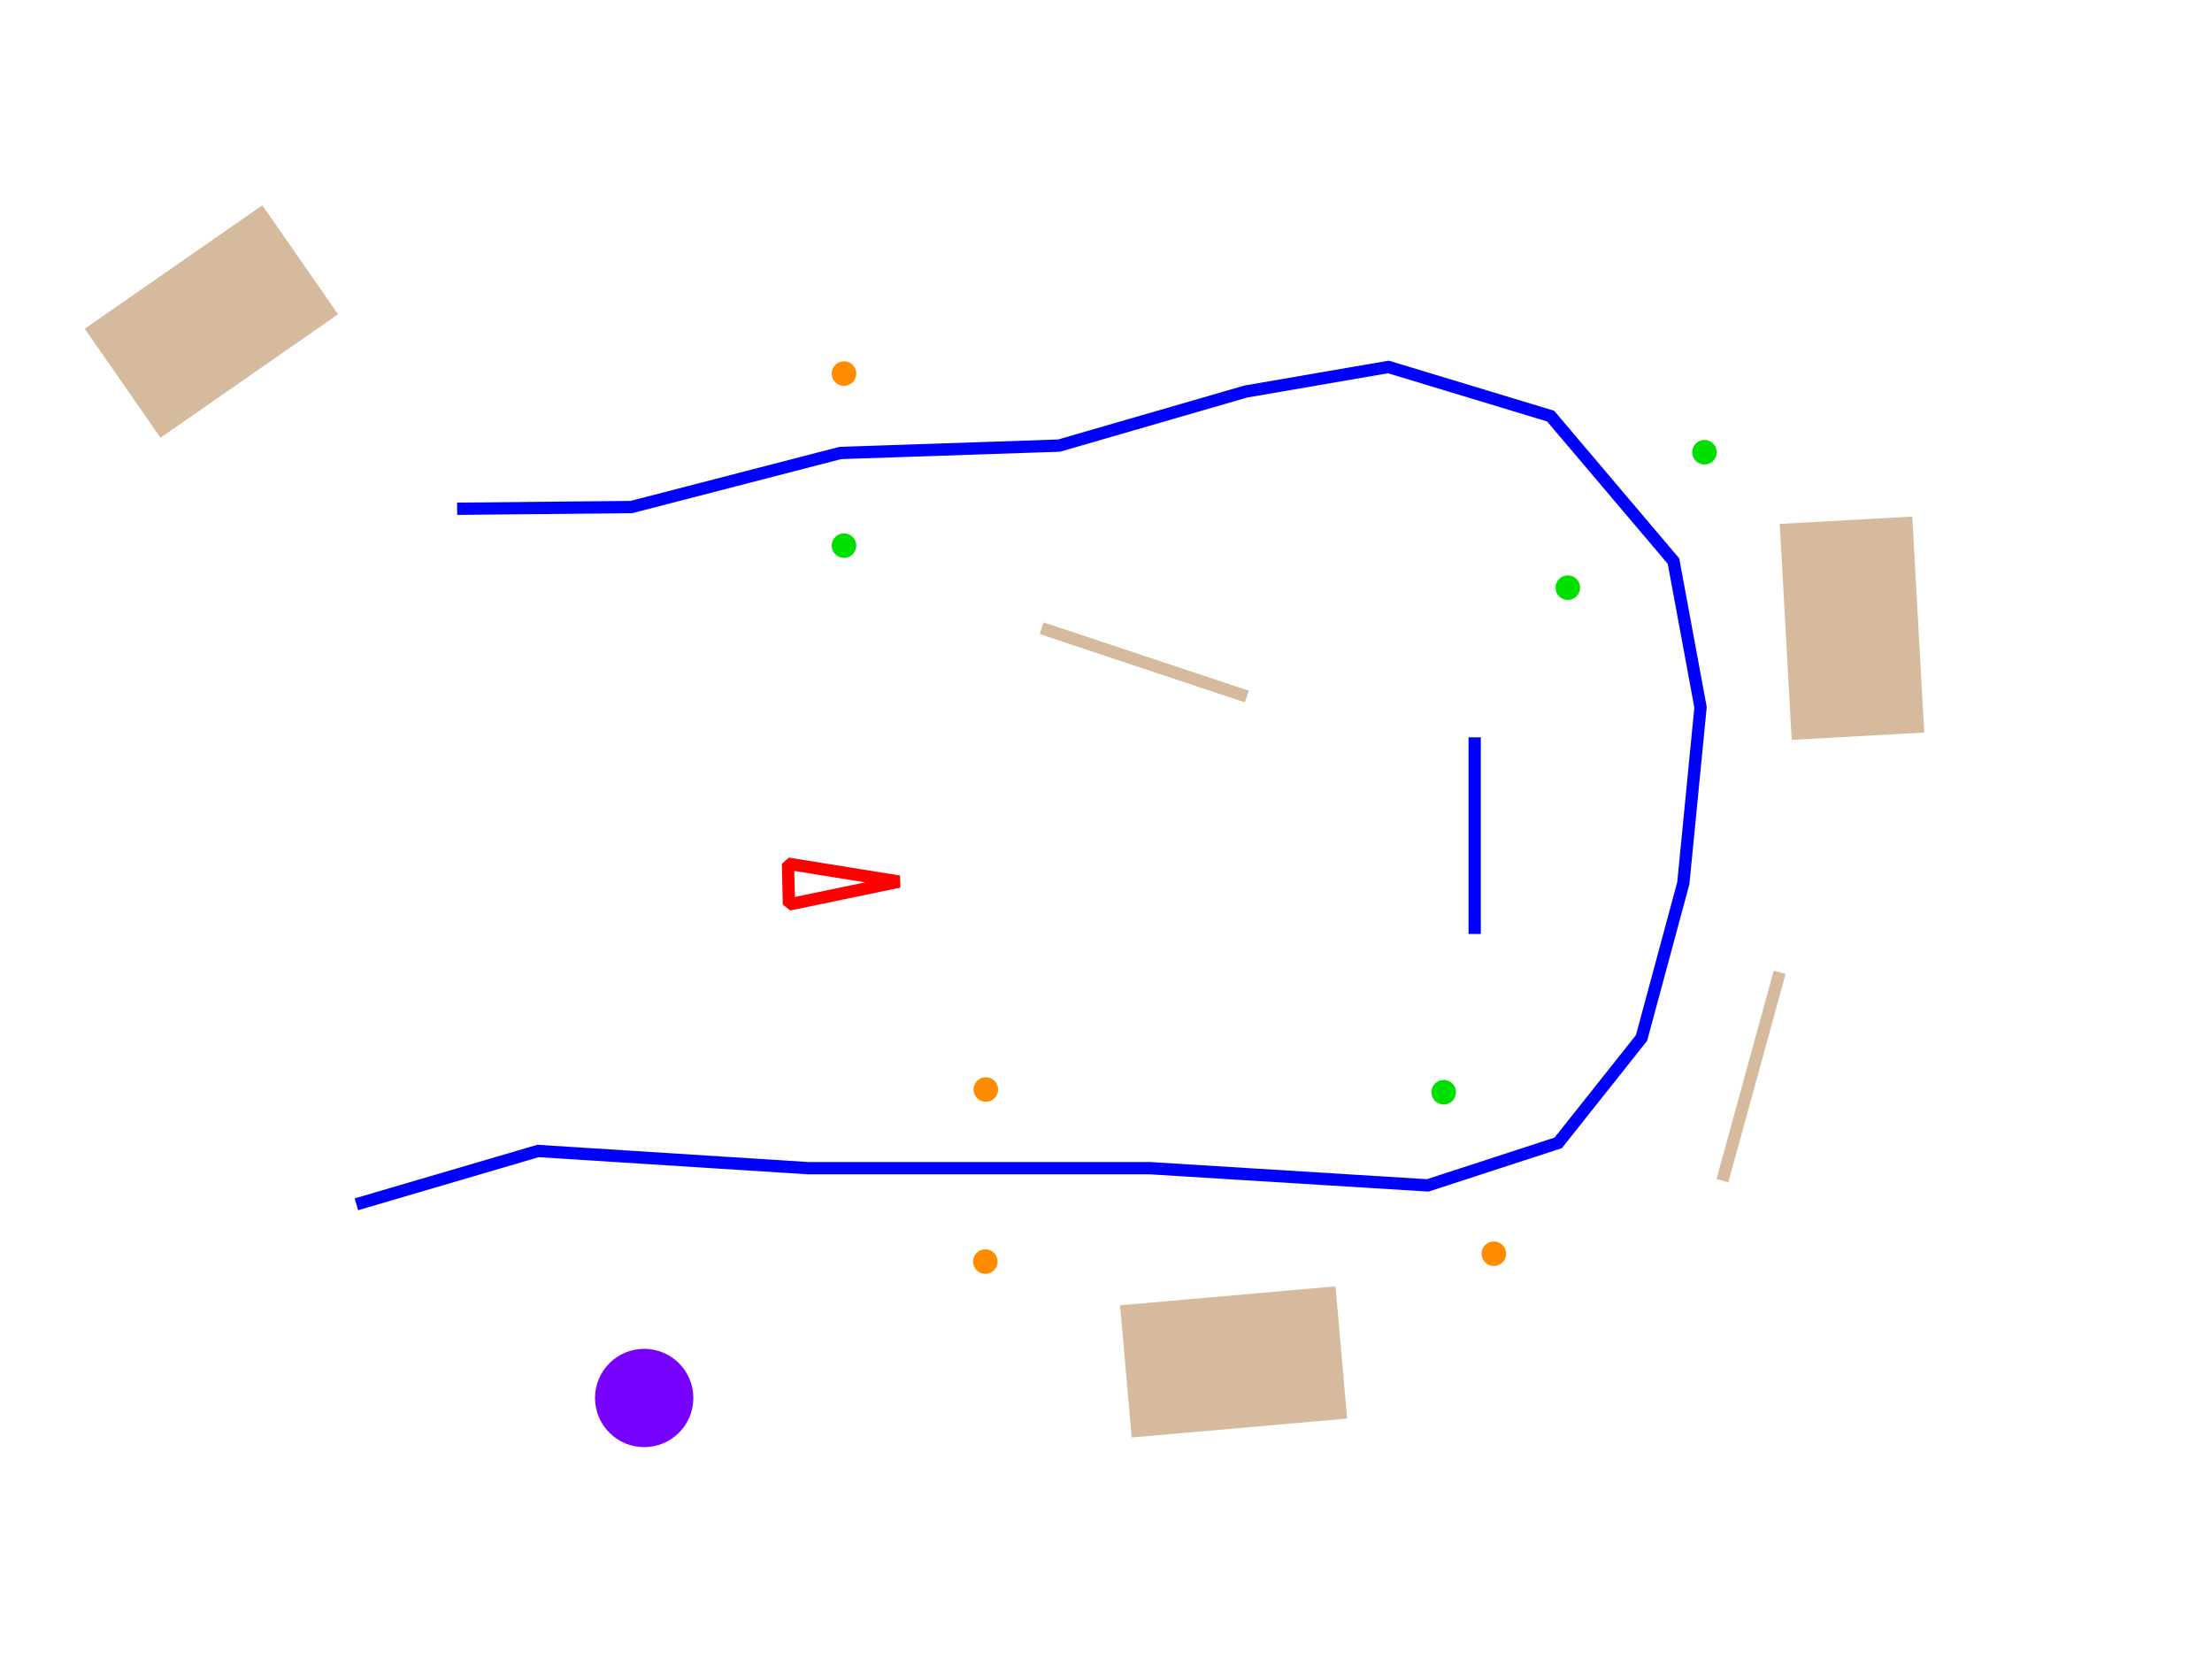
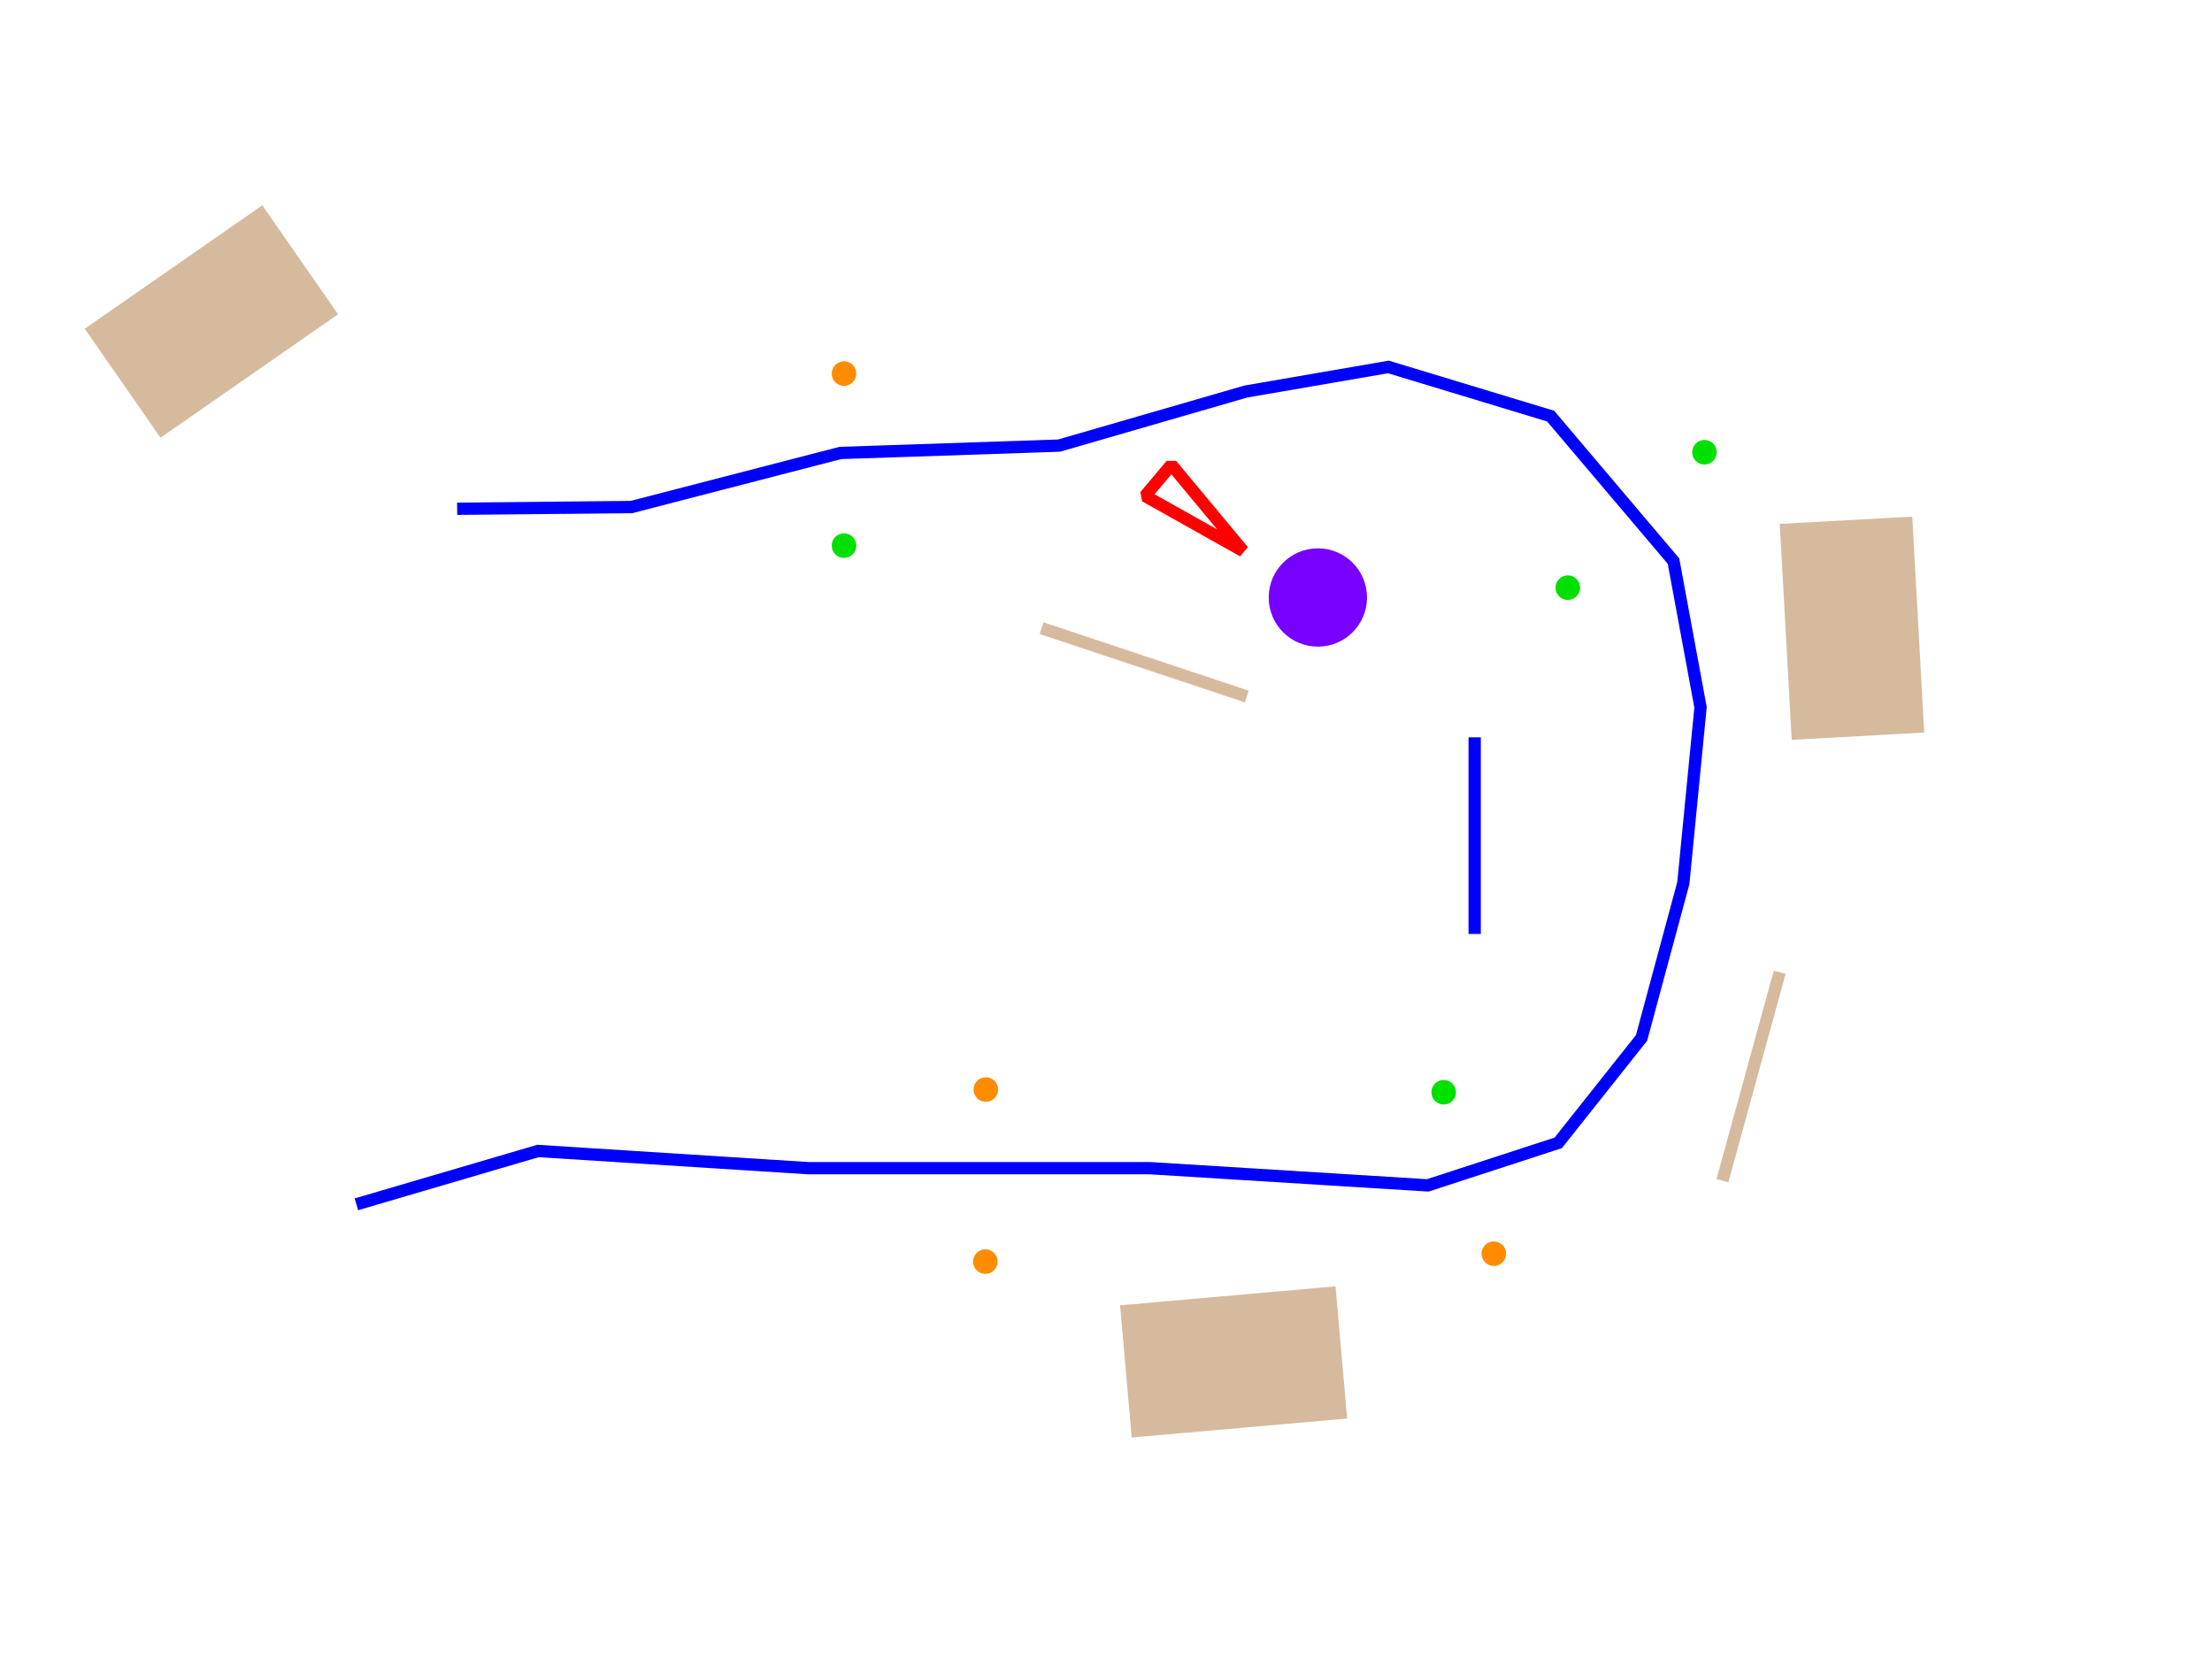
<svg xmlns="http://www.w3.org/2000/svg" version="1.1" id="Layer_1" x="0px" y="0px" viewBox="0 0 900 675" style="enable-background:new 0 0 900 675;" xml:space="preserve">
  <style type="text/css">
	.st0{fill:#FFFFFF;}
	.st1{fill:#00E000;}
	.st2{fill:none;stroke:#0000FF;stroke-width:5;stroke-miterlimit:10;}
	.st3{fill:#FF8C00;}
	.st4{fill:#7700FF;}
	.st5{fill:none;stroke:#D6BA9D;stroke-width:5;stroke-miterlimit:10;}
	.st6{fill:none;stroke:#0000FF;stroke-width:5;}
	.st7{fill:#D6BA9D;}
	.st8{fill:none;stroke:#FF0000;stroke-width:5;stroke-linejoin:bevel;stroke-miterlimit:5;}
</style>
  <rect class="st0" width="900" height="675" />
  <circle class="st1" cx="693.5" cy="184" r="5" />
  <circle class="st1" cx="637.9" cy="239.1" r="5" />
  <polyline class="st2" points="186,207 256.9,206.3 341.9,184.3 430.9,181.3 506.9,159.3 564.9,149.3 630.9,169.3 680.9,228.3   691.9,287.8 684.9,359.3 667.9,422.3 634,465 580.9,482.3 467.9,475.3 328.9,475.3 218.9,468.3 145,490 " />
  <circle class="st3" cx="343.4" cy="152" r="5" />
  <circle class="st1" cx="343.4" cy="222" r="5" />
  <circle class="st3" cx="400.9" cy="513.3" r="5" />
  <circle class="st3" cx="401.1" cy="443.3" r="5" />
  <circle class="st3" cx="607.8" cy="510.1" r="5" />
  <circle class="st1" cx="587.4" cy="444.4" r="5" />
-   <circle class="st4" cx="262.1" cy="568.8" r="20" />
+   <circle class="st4" cx="536.2" cy="243.1" r="20" />
  <line id="tag1" class="st5" x1="423.8" y1="255.6" x2="507.3" y2="283.4" />
  <line id="tag2" class="st5" x1="700.8" y1="480.4" x2="724.1" y2="395.6" />
  <line class="st6" x1="600" y1="300" x2="600" y2="380" />
  <rect x="42" y="103.8" transform="matrix(0.8211 -0.5708 0.5708 0.8211 -59.259 72.5013)" class="st7" width="88" height="54" />
  <rect x="457.9" y="527.1" transform="matrix(0.9962 -8.762947e-02 8.762947e-02 0.9962 -46.6268 46.1153)" class="st7" width="88" height="54" />
  <rect x="726.5" y="211.6" transform="matrix(0.9985 -5.524837e-02 5.524837e-02 0.9985 -12.9706 42.0195)" class="st7" width="54" height="88" />
-   <polygon class="st8" points="320.6,351.4 321,368 365.8,358.7 " />
+   <polygon class="st8" points="476.6,189.1 465.9,201.8 505.8,224.2 " />
</svg>
